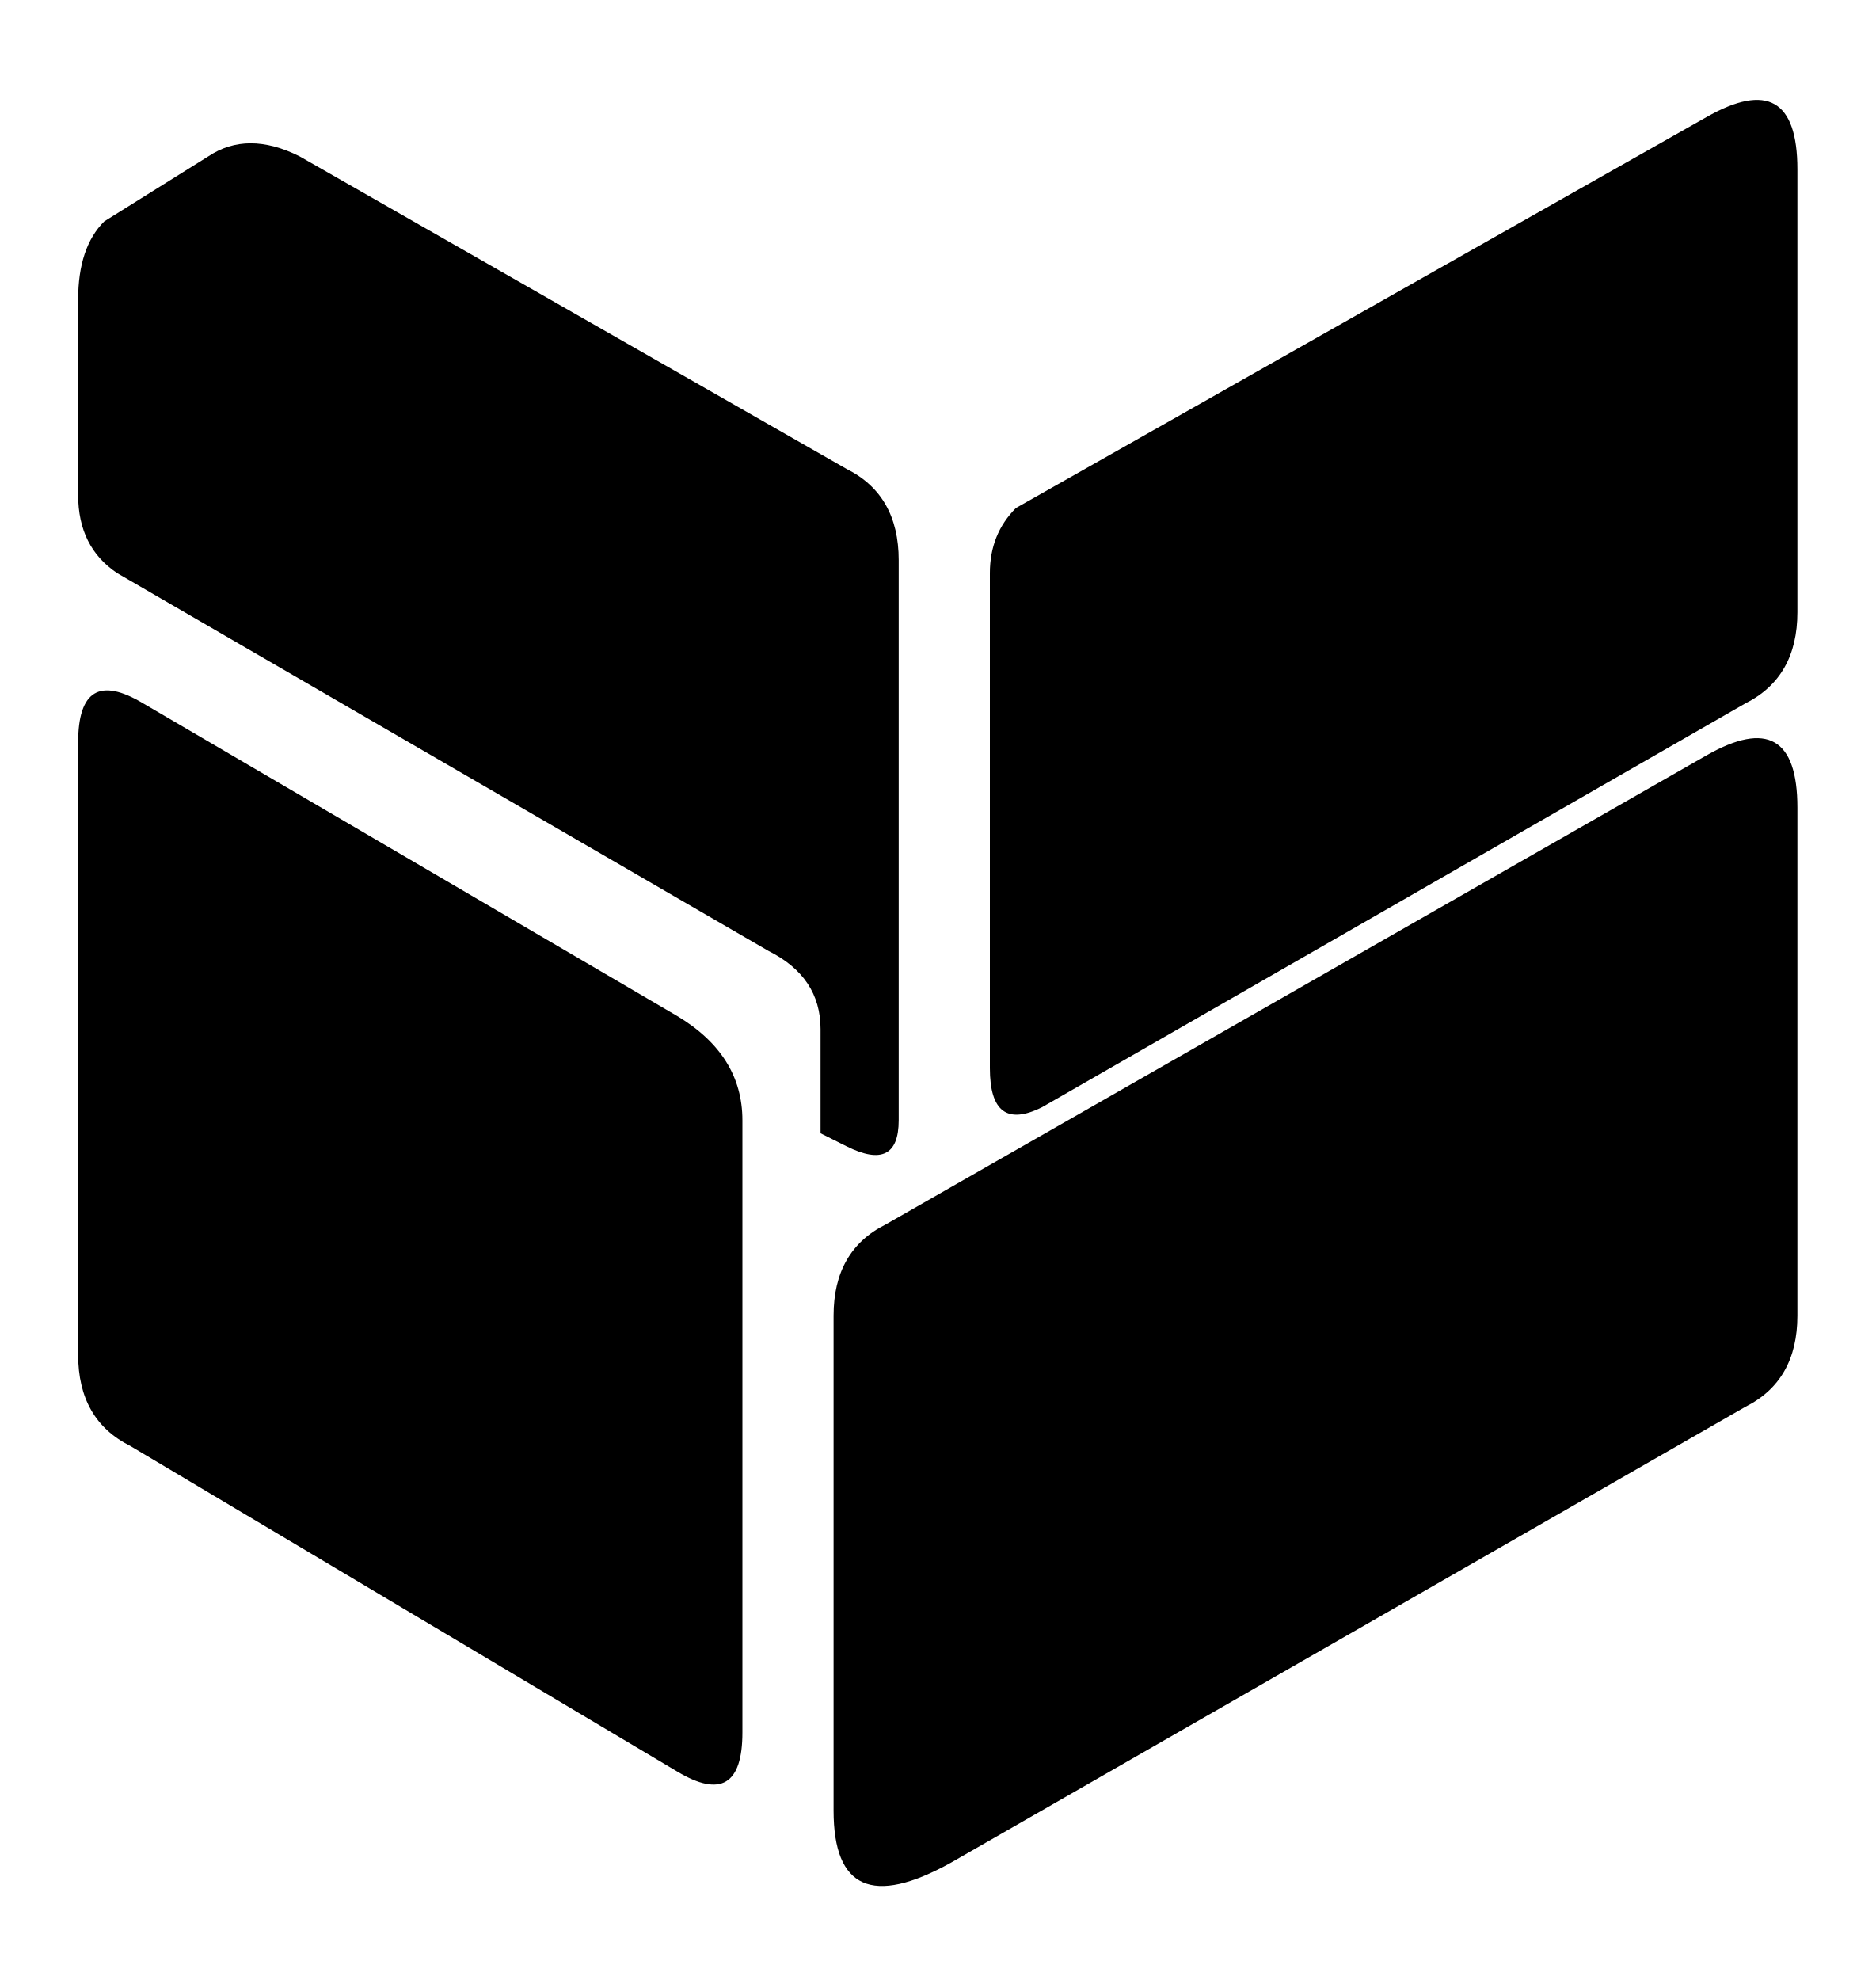
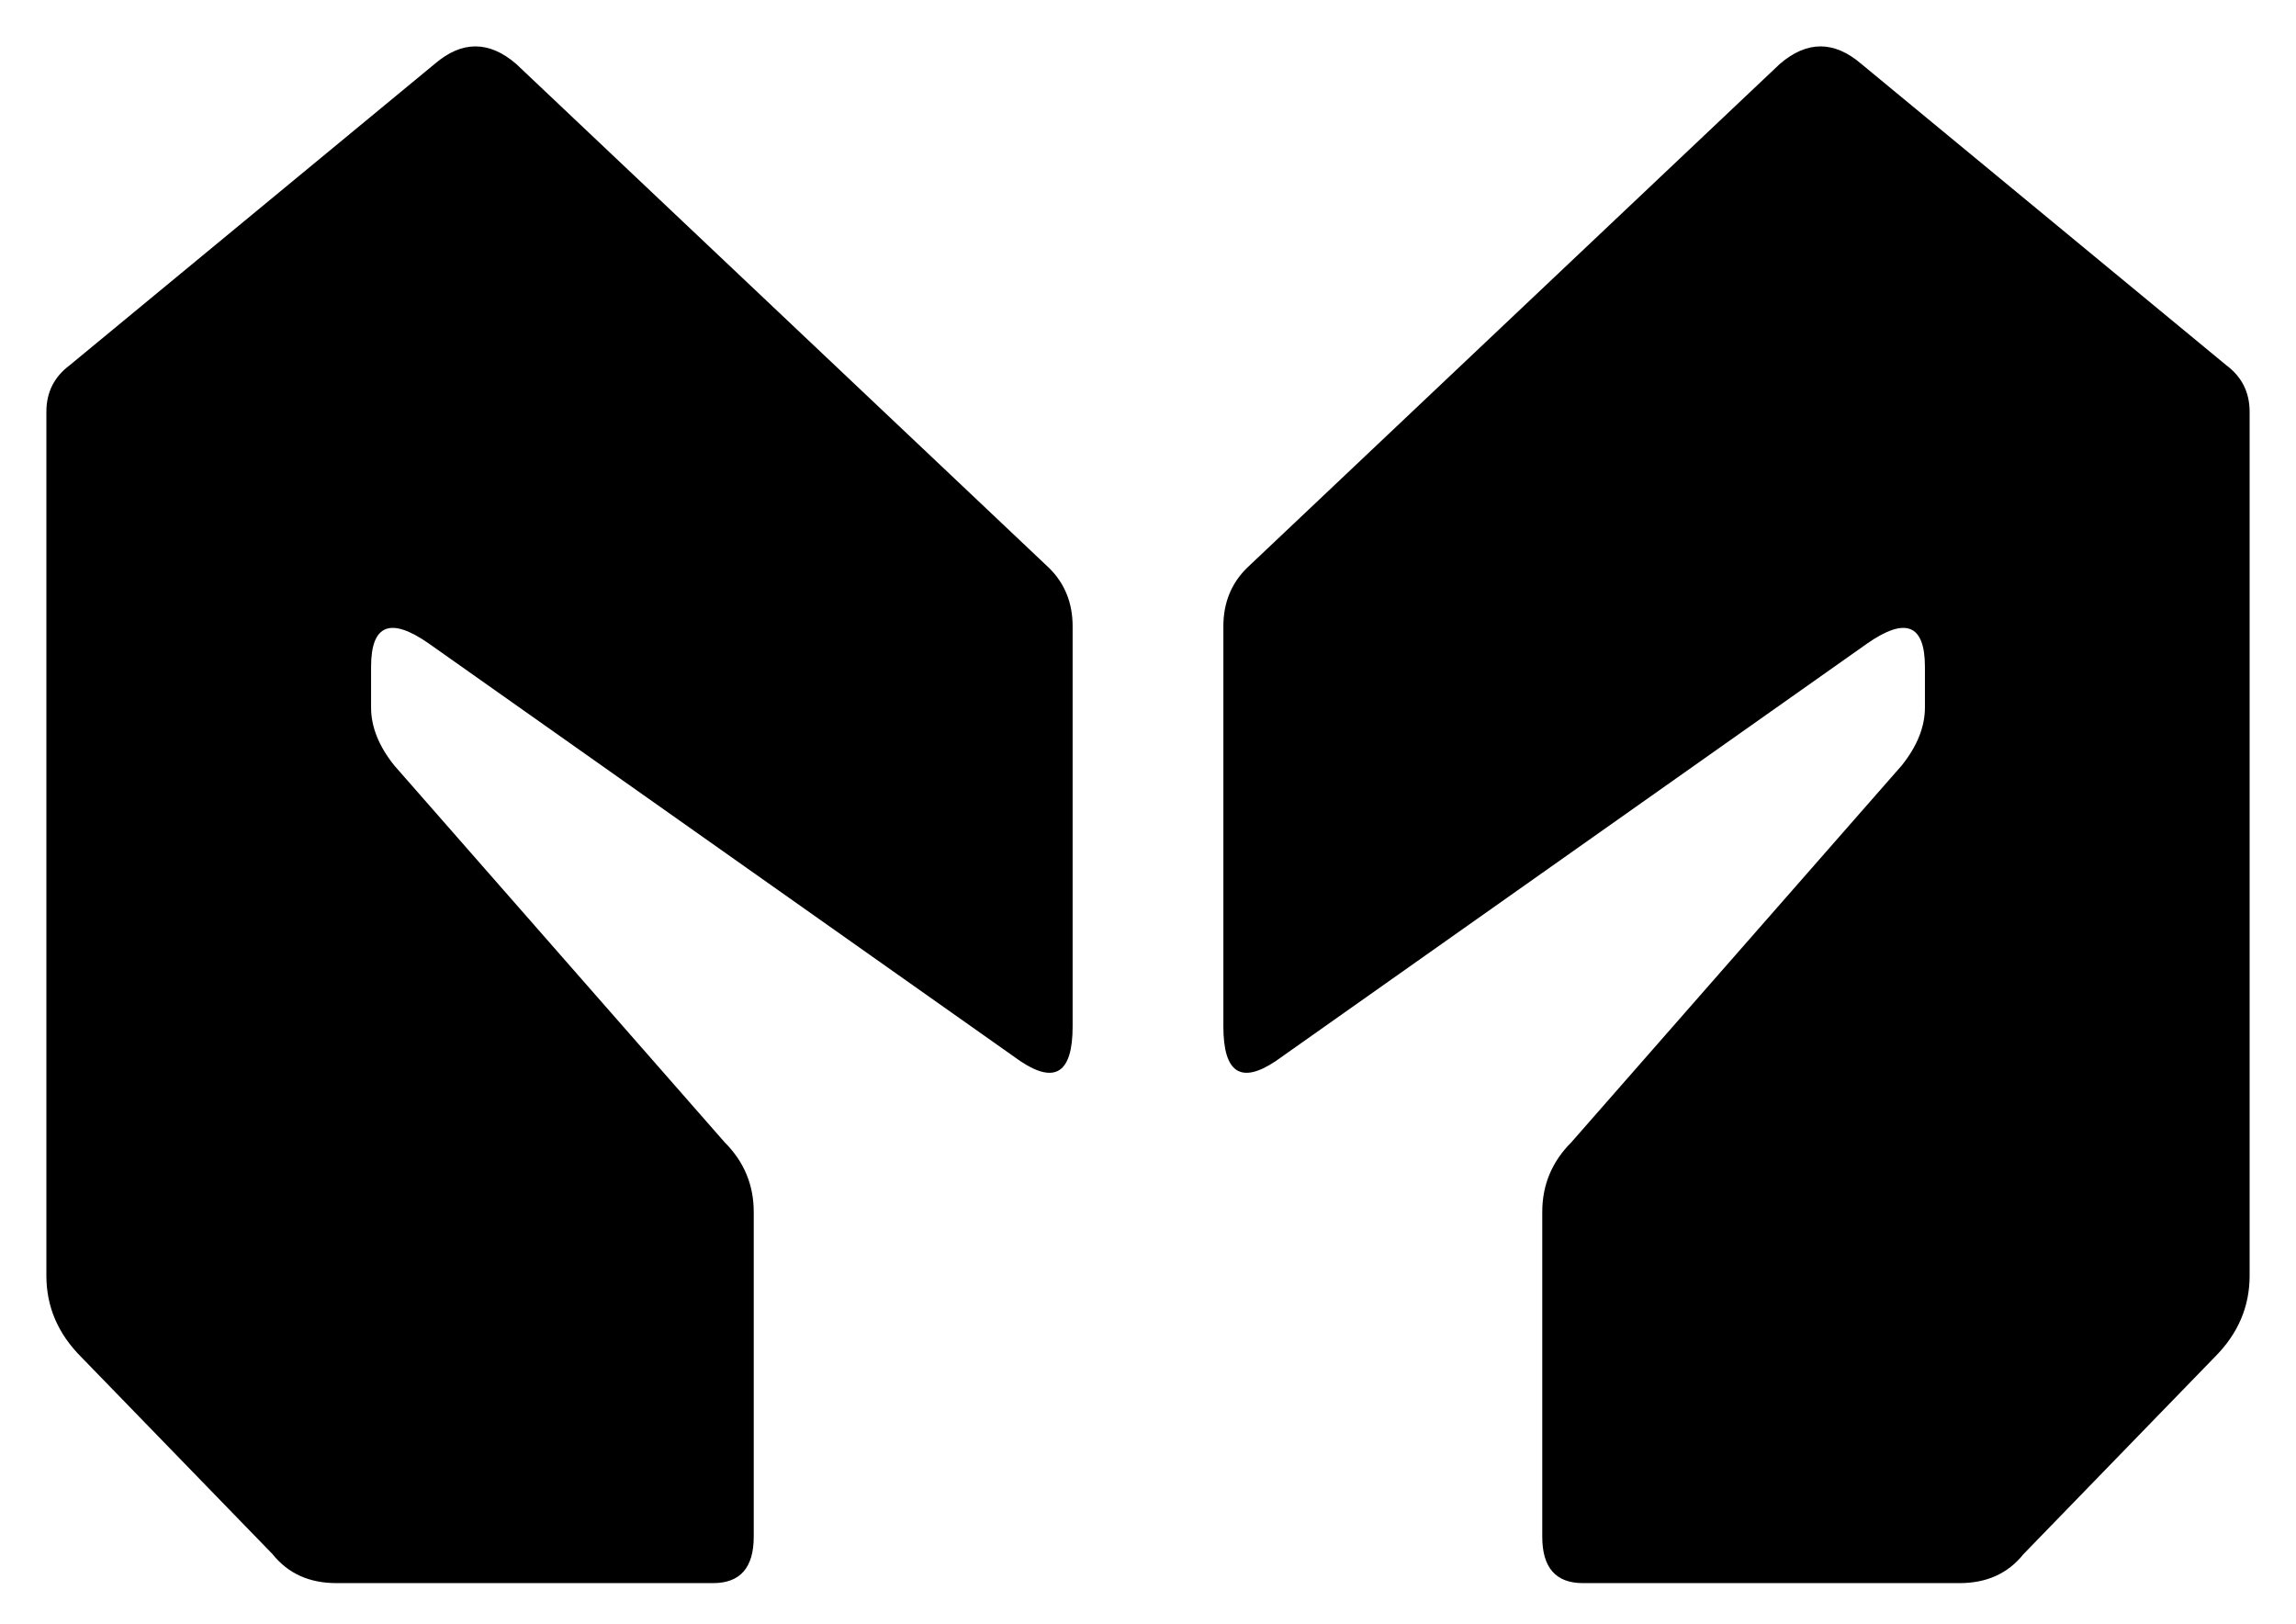
- <svg xmlns="http://www.w3.org/2000/svg" viewBox="0 0 144 152" role="img" aria-labelledby="title">
-   <path fill="#000000" d="M8 17 16 12Q19 10 23 12L65 36Q69 38 69 43V86Q69 90 65 88L63 87V79Q63 75 59 73L9 44Q6 42 6 38V23Q6 19 8 17Z" />
-   <path fill="#000000" d="M78 39 131 9Q138 5 138 13V47Q138 52 134 54L80 85Q76 87 76 82V44Q76 41 78 39Z" />
-   <path fill="#000000" d="M6 57Q6 51 11 54L52 78Q57 81 57 86V133Q57 139 52 136L10 111Q6 109 6 104Z" />
-   <path fill="#000000" d="M68 94 131 58Q138 54 138 62V101Q138 106 134 108L73 143Q64 148 64 139V101Q64 96 68 94Z" />
+ <svg xmlns="http://www.w3.org/2000/svg" viewBox="-8 -8 396 280" role="img" aria-label="Motiq — M + hvataljka">
+   <g fill="#000000">
+     <path d="M0 63Q0 58 4 55L67 3Q74 -3 81 3L173 90Q177 94 177 100V169Q177 181 168 175L66 103Q56 96 56 107V114Q56 119 60 124L117 189Q122 194 122 201V257Q122 265 115 265H50Q43 265 39 260L6 226Q0 220 0 212Z" />
+     <path d="M0 63Q0 58 4 55L67 3Q74 -3 81 3L173 90Q177 94 177 100V169Q177 181 168 175L66 103Q56 96 56 107V114Q56 119 60 124L117 189Q122 194 122 201V257Q122 265 115 265H50Q43 265 39 260L6 226Q0 220 0 212Z" transform="translate(380 0) scale(-1 1)" />
+   </g>
</svg>
